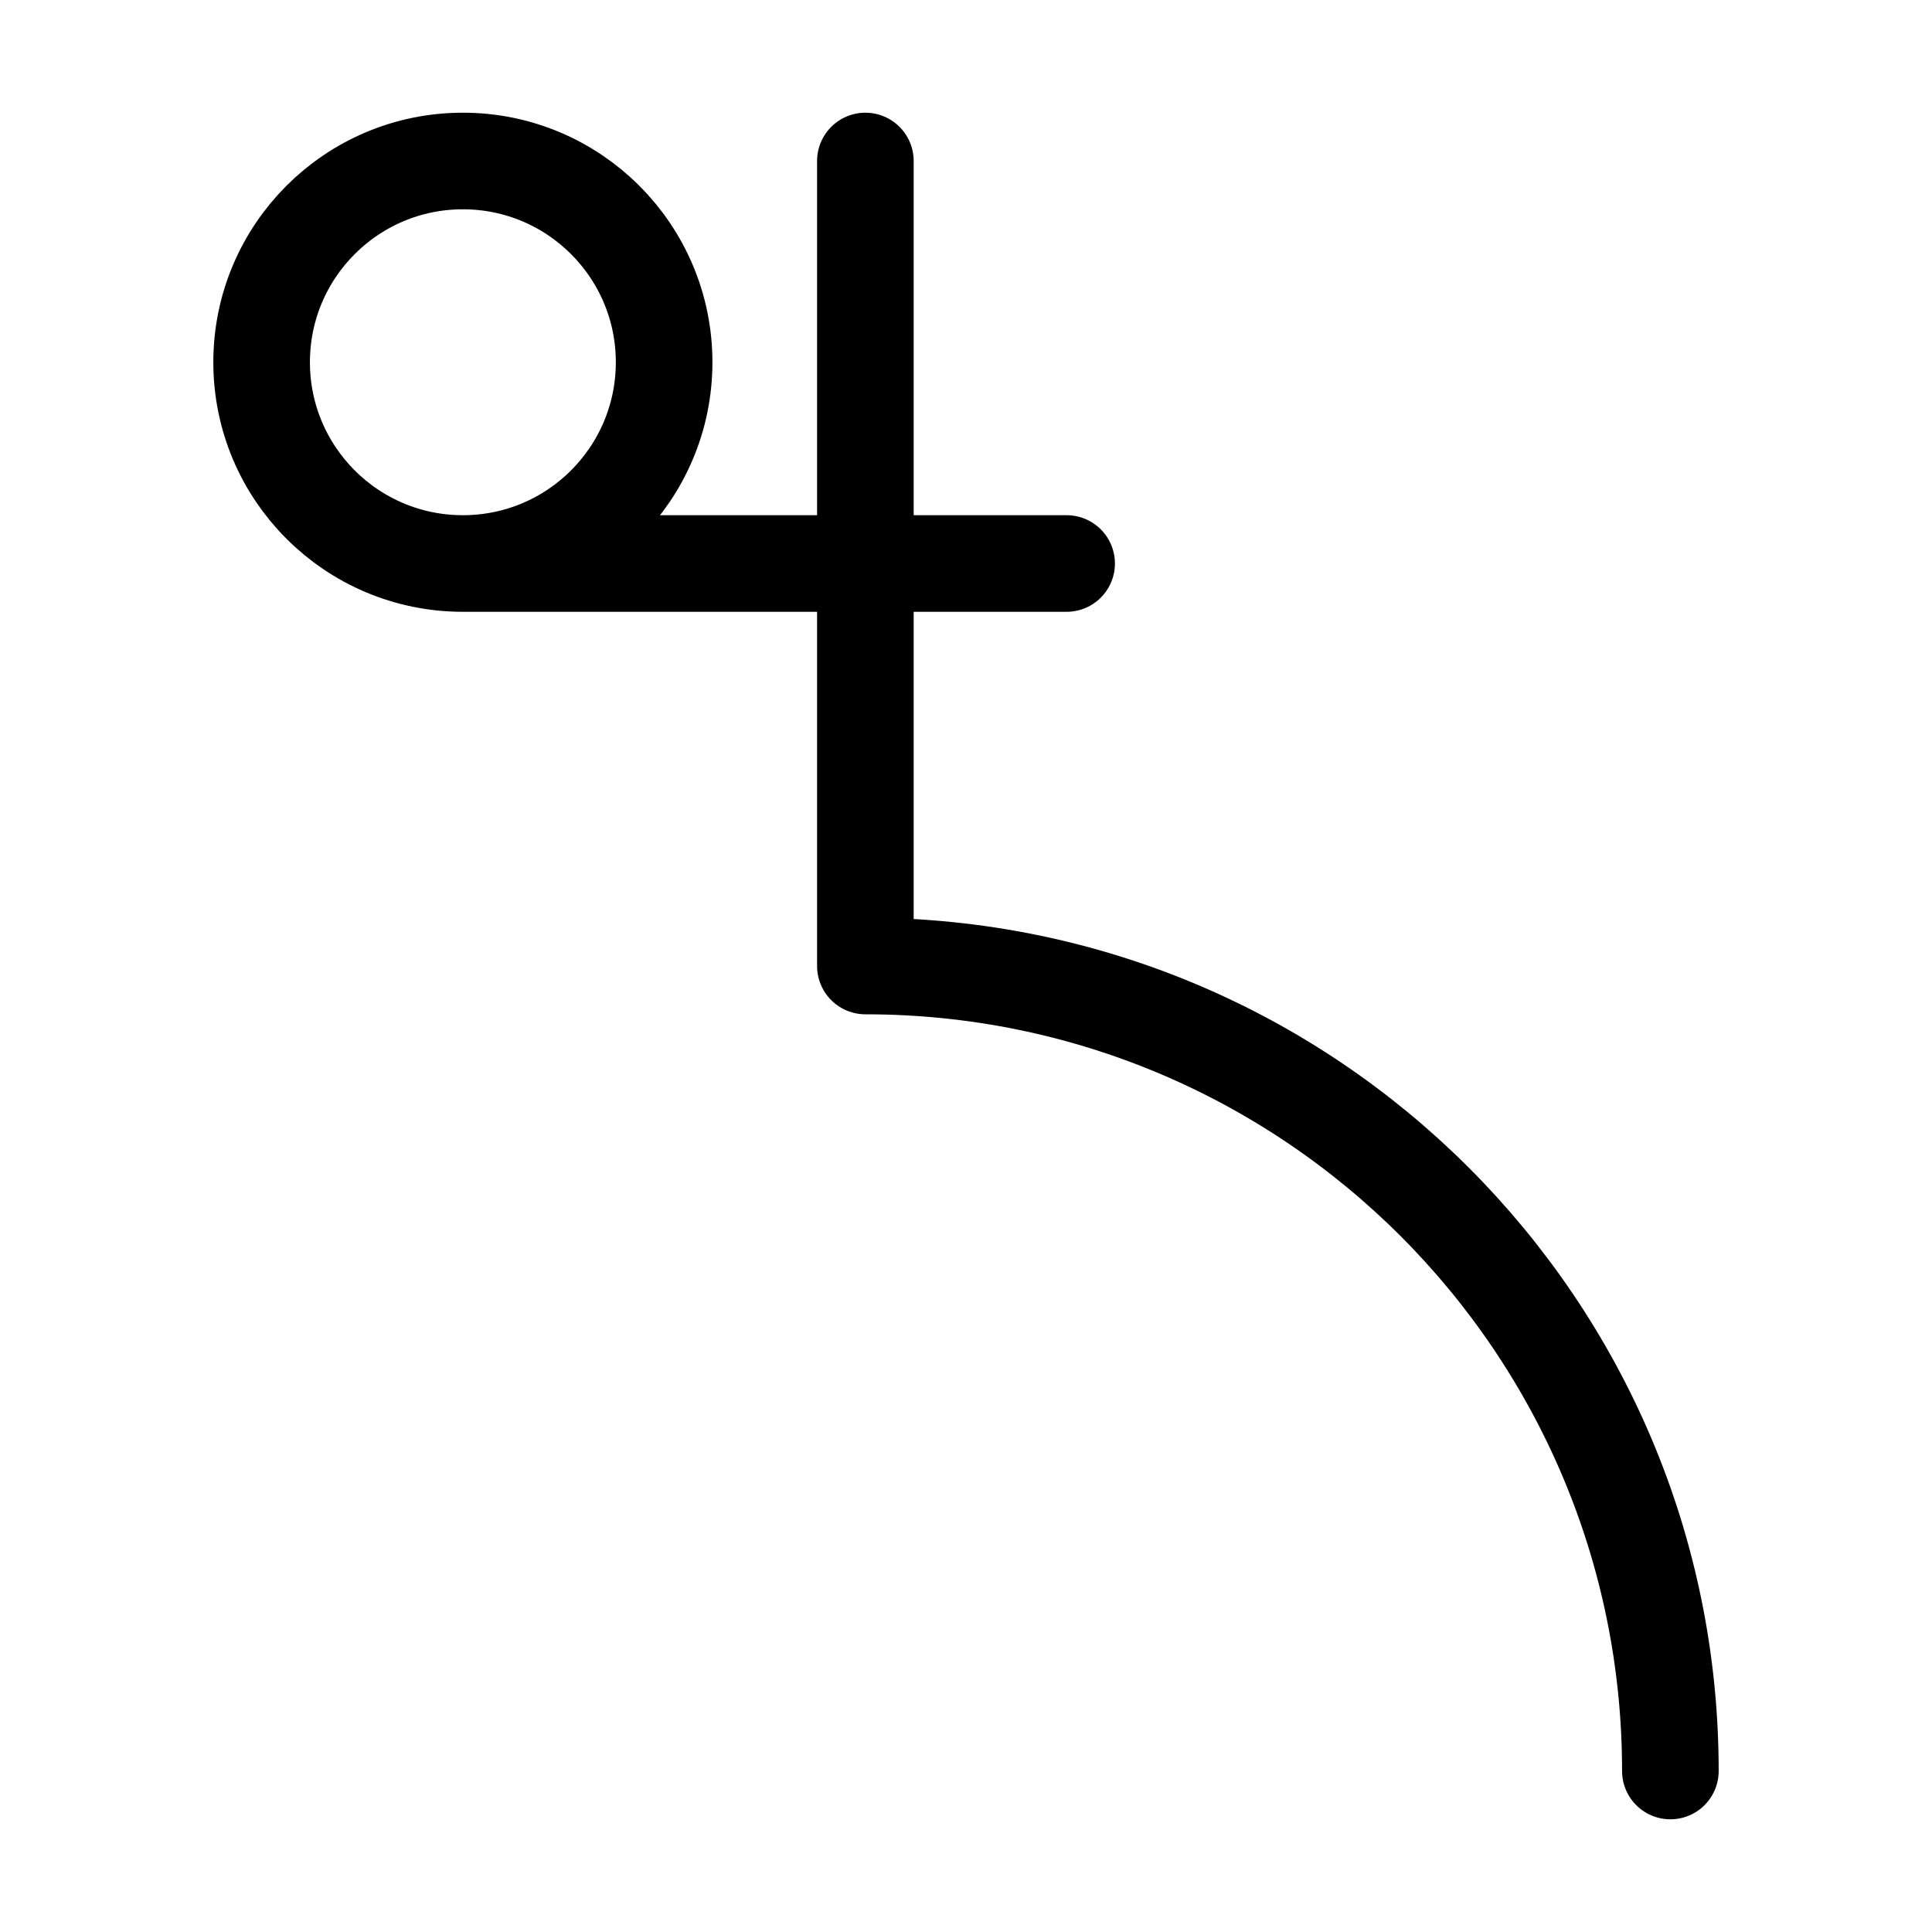
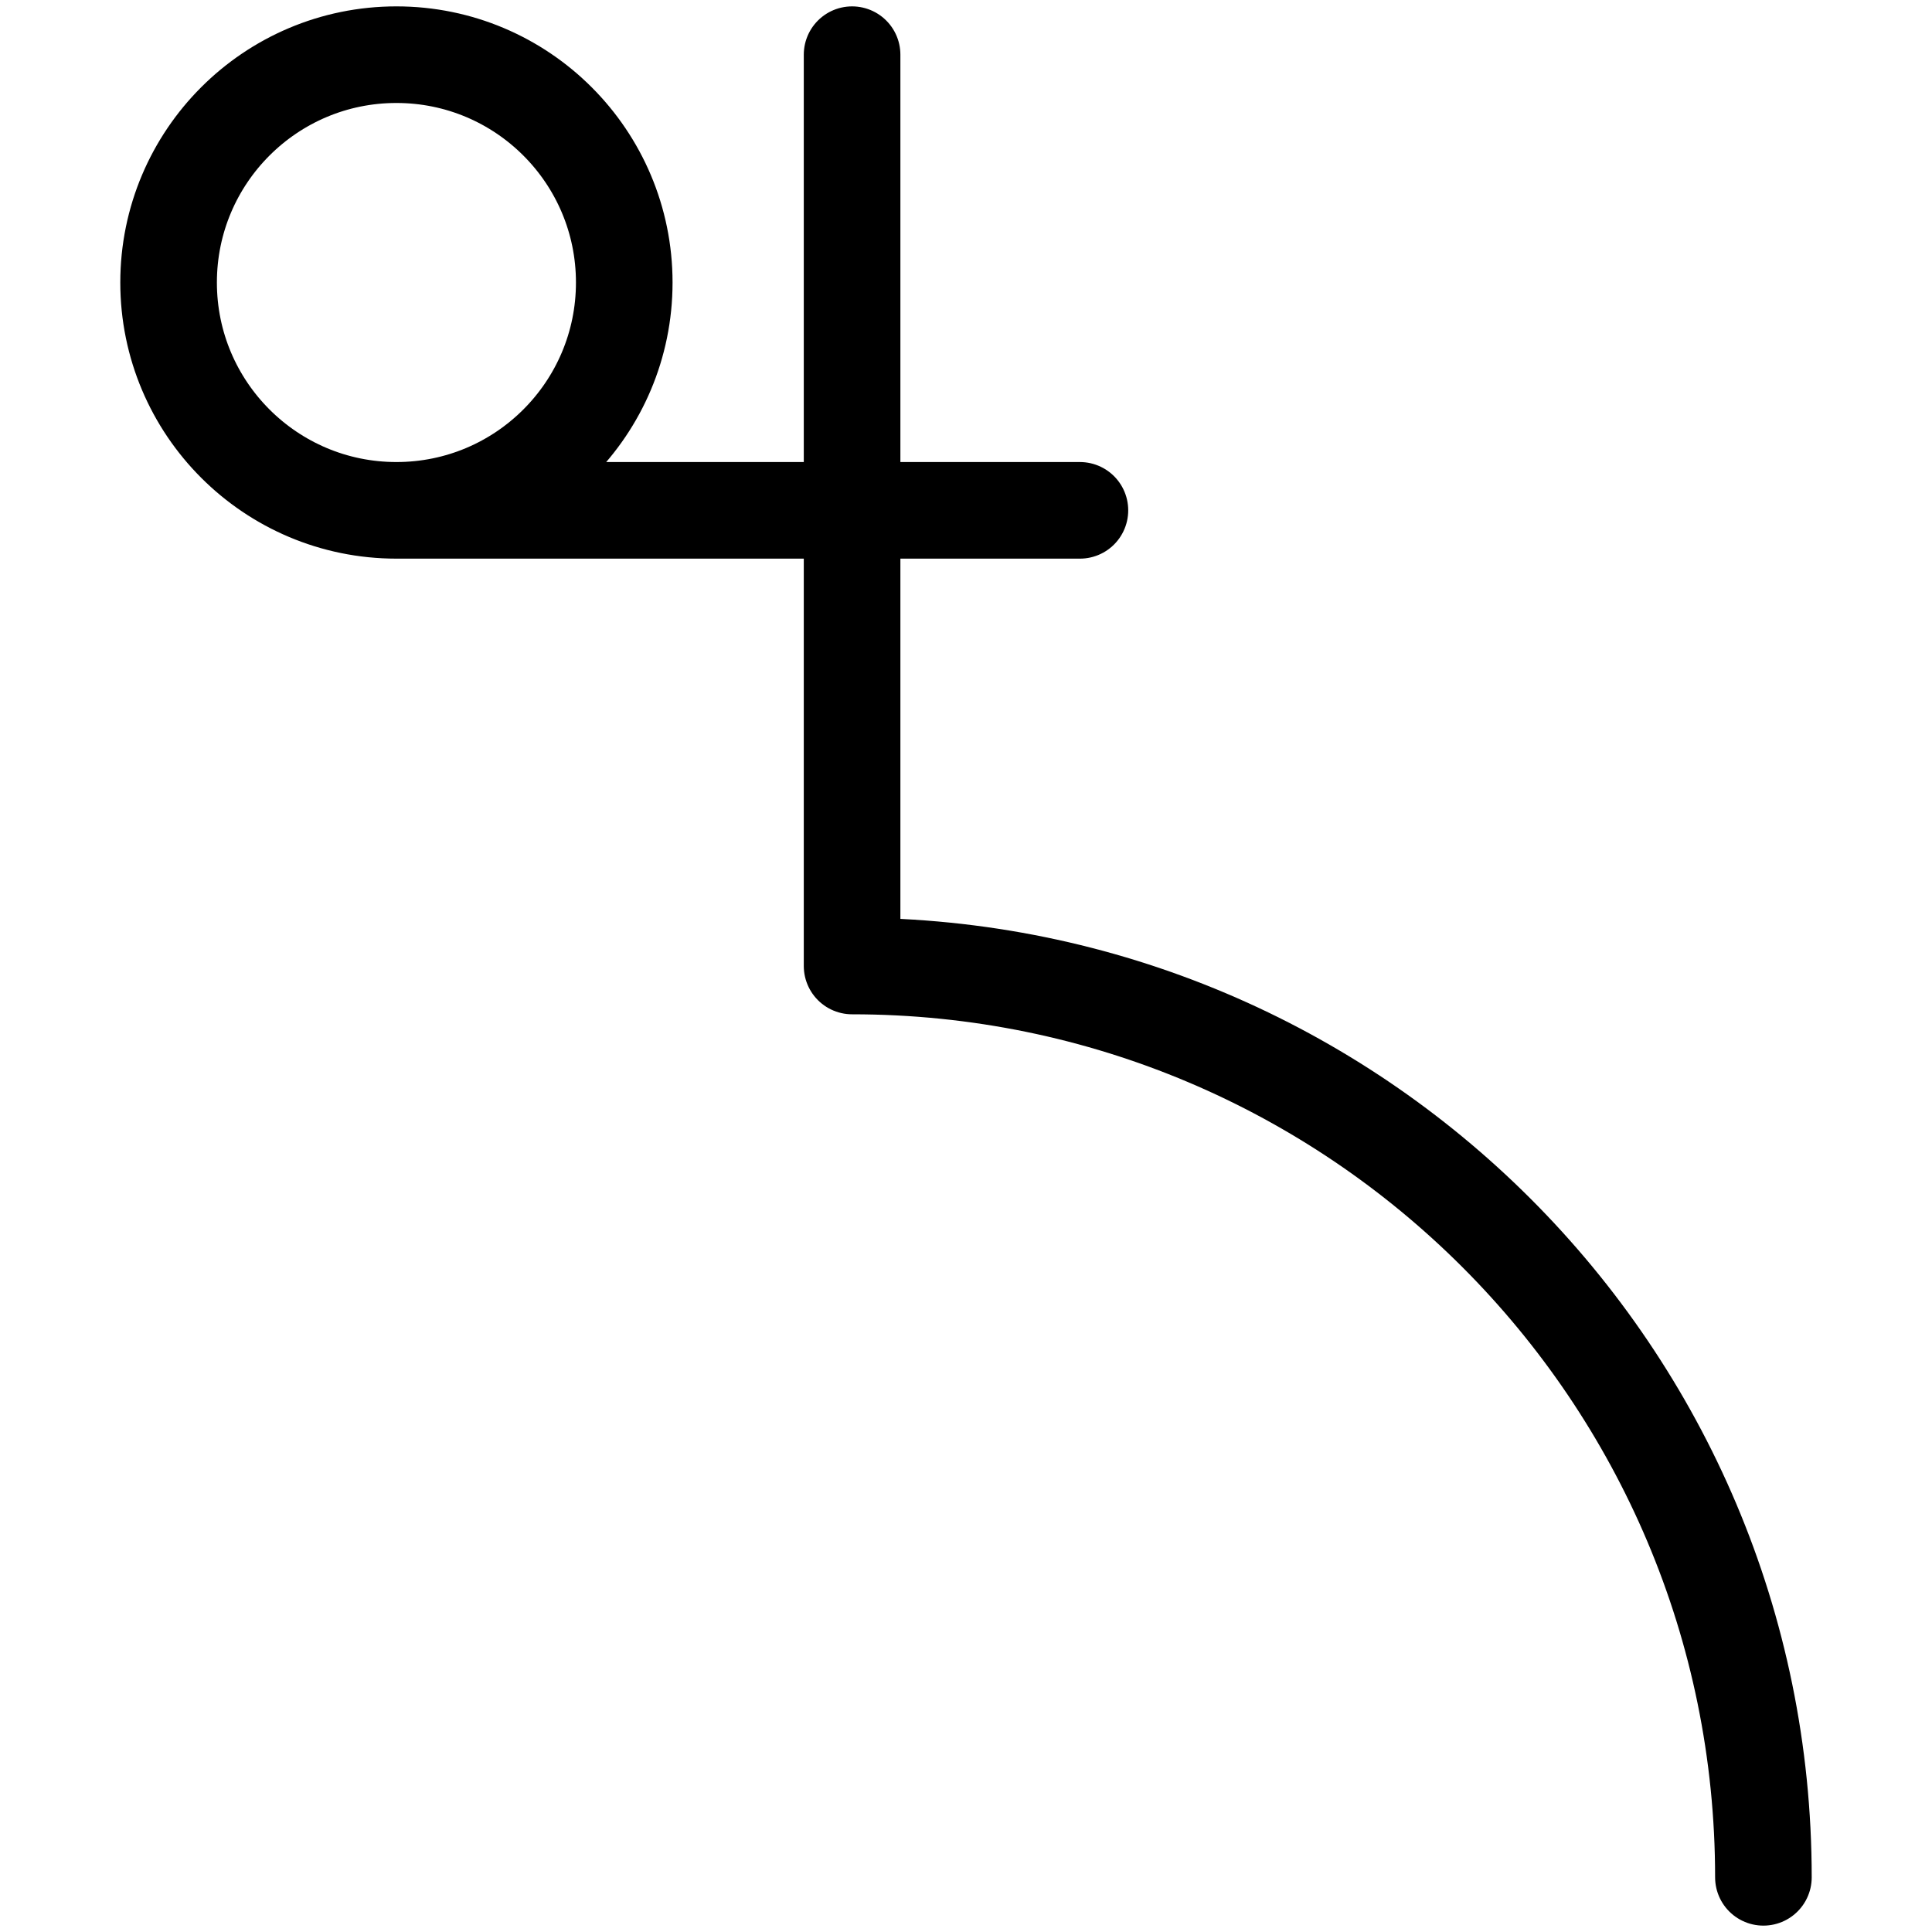
- <svg xmlns="http://www.w3.org/2000/svg" width="16" height="16" viewBox="0 0 12 12">
-   <path style="fill:none;stroke:#000;stroke-width:.6;stroke-linecap:round;stroke-linejoin:round;stroke-miterlimit:10;stroke-opacity:1;stroke-dasharray:none" d="M5.375 1v5a5 5 0 0 1 5 5m-7.5-7.5a1.25 1.25 0 1 0 0-2.5 1.249 1.249 0 1 0 0 2.5m0 0h3.75" />
+ <svg xmlns="http://www.w3.org/2000/svg" width="16" height="16" viewBox="0.7 0.7 10.6 10.6">
+   <path style="fill:none;stroke:currentColor;stroke-width:0.53;stroke-linecap:round;stroke-linejoin:round" d="M5.375 1v5a5 5 0 0 1 5 5m-7.5-7.5a1.25 1.25 0 1 0 0-2.5 1.249 1.249 0 1 0 0 2.5m0 0h3.75" />
</svg>
